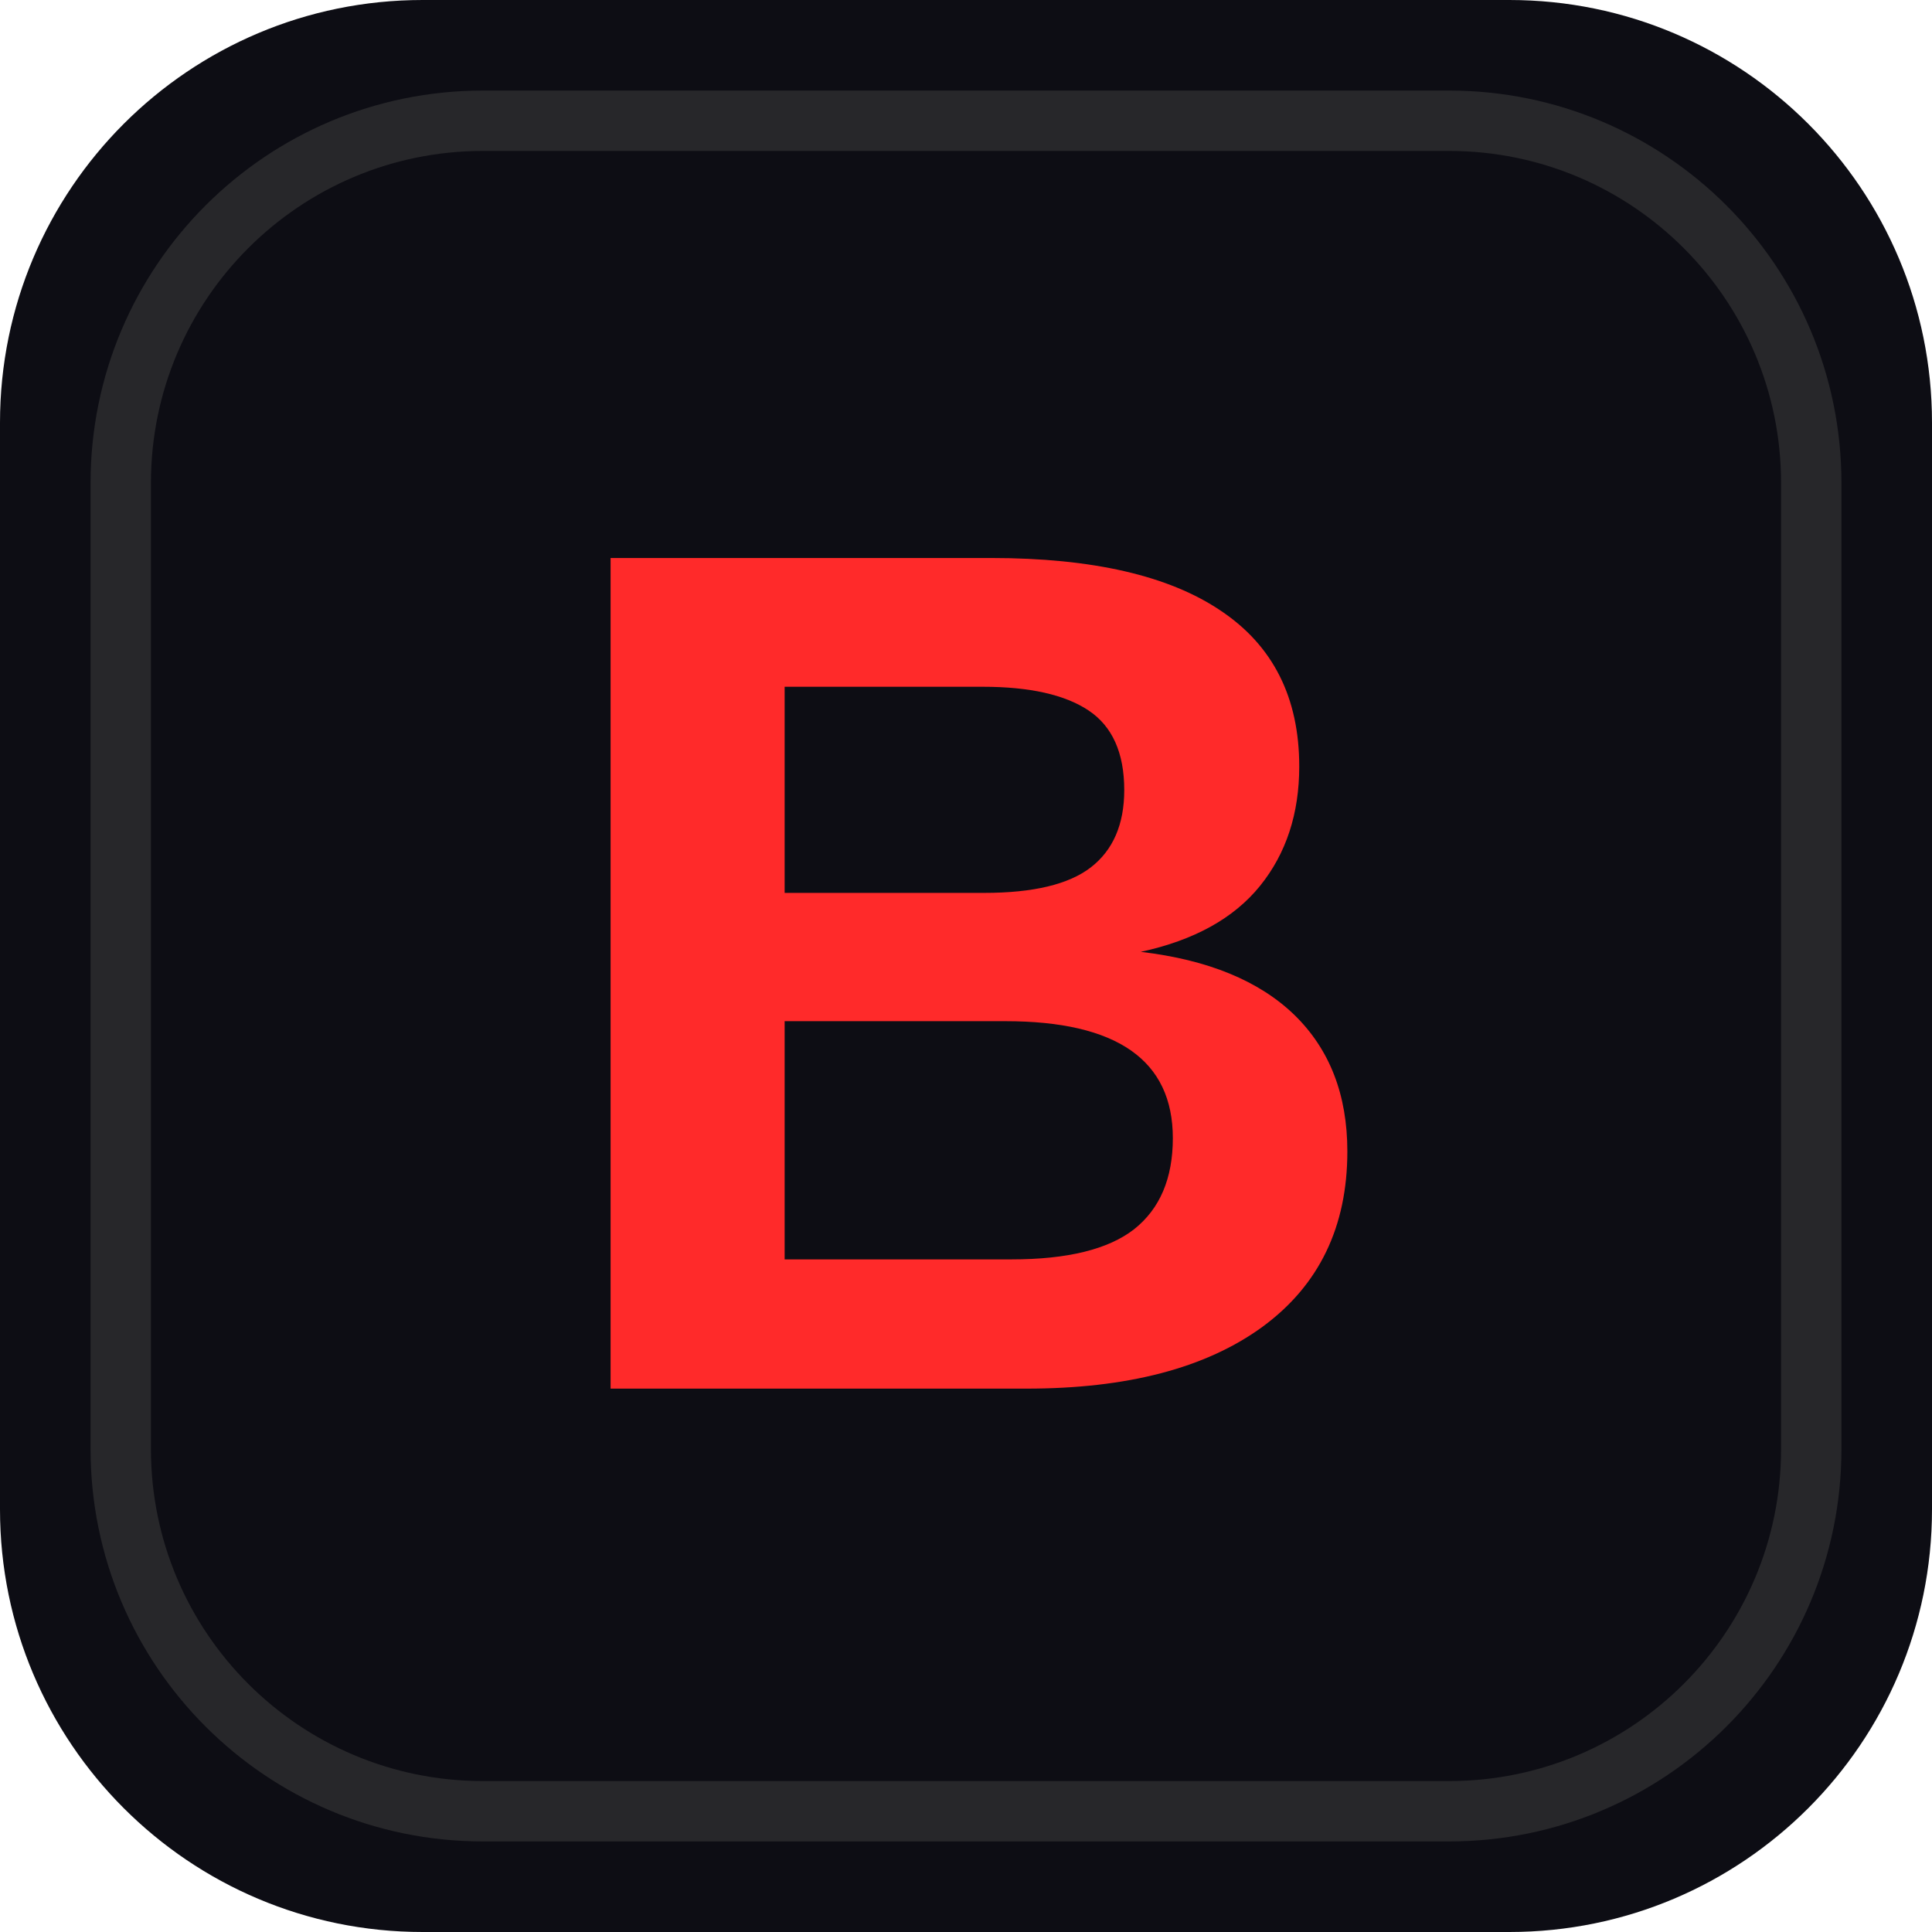
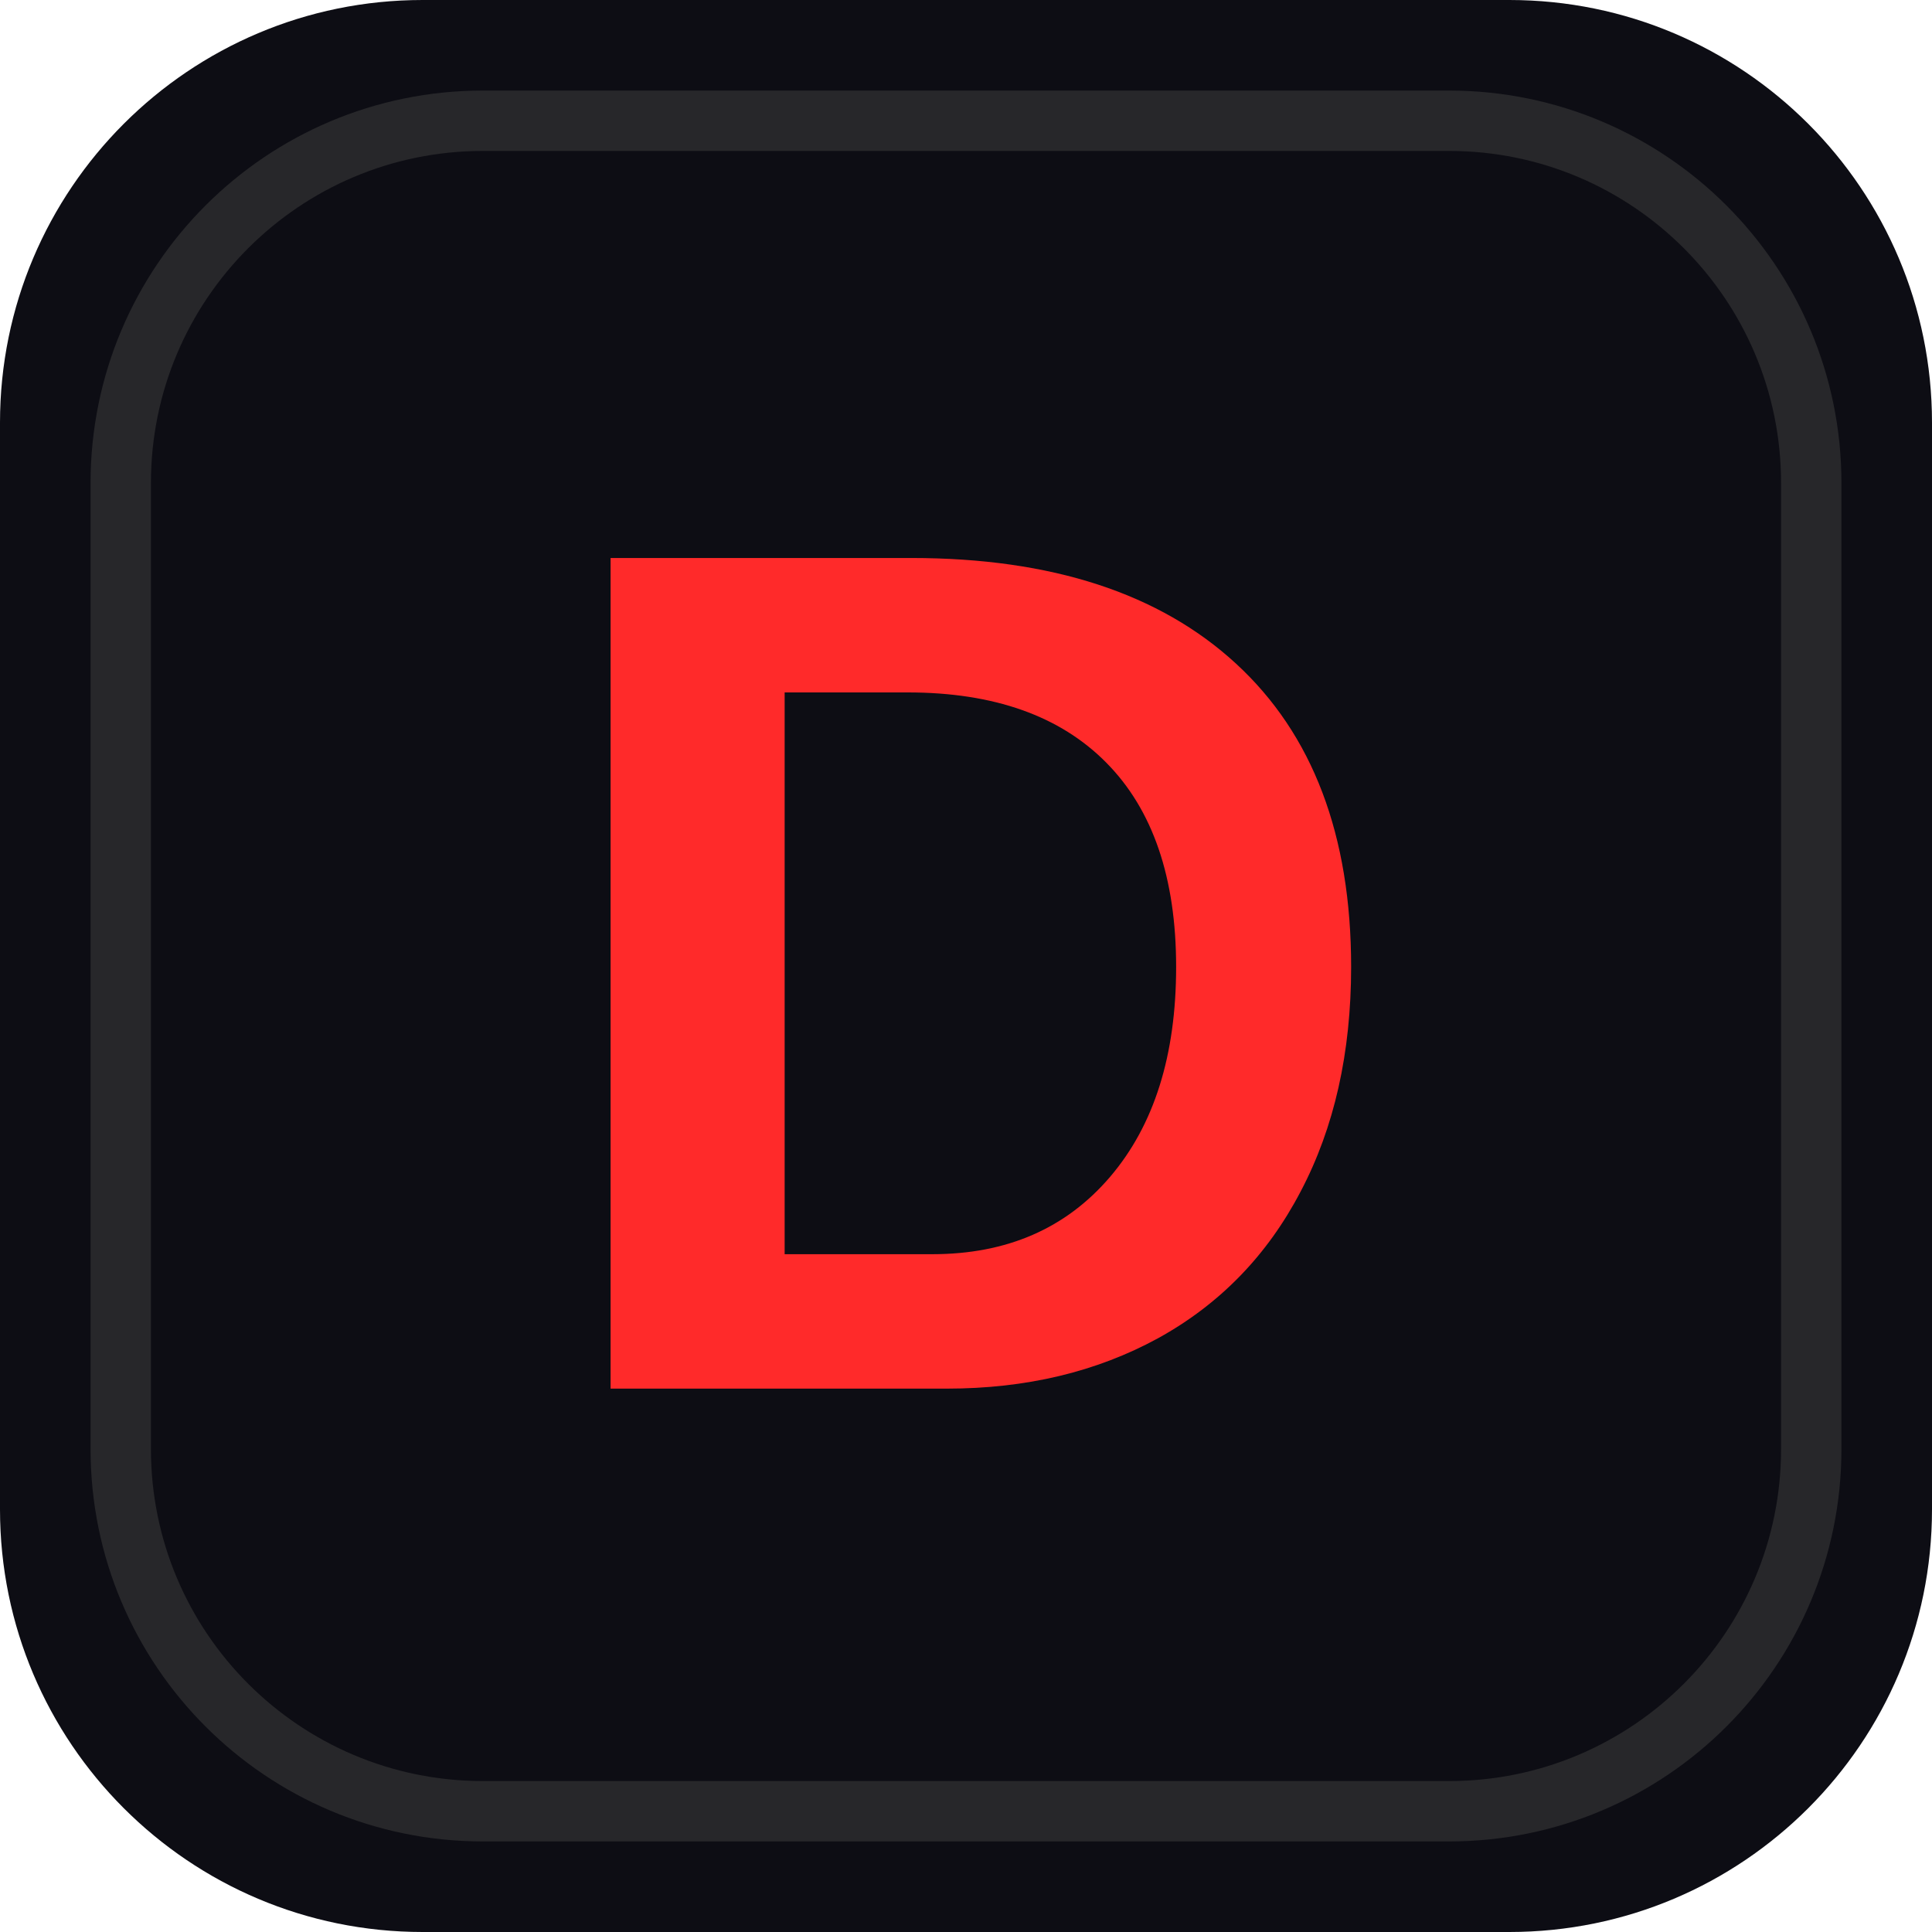
<svg xmlns="http://www.w3.org/2000/svg" viewBox="0 0 64 64">
  <rect width="64" height="64" rx="14" fill="#0d0d14" />
  <rect x="4" y="4" width="56" height="56" rx="12" fill="none" stroke="#27272a" stroke-width="2" />
-   <text x="32" y="46" font-family="Arial, sans-serif" font-size="40" font-weight="900" fill="#ff2a2a" text-anchor="middle">B</text>
+   <text x="32" y="46" font-family="Arial, sans-serif" font-size="40" font-weight="900" fill="#ff2a2a" text-anchor="middle">D</text>
</svg>
